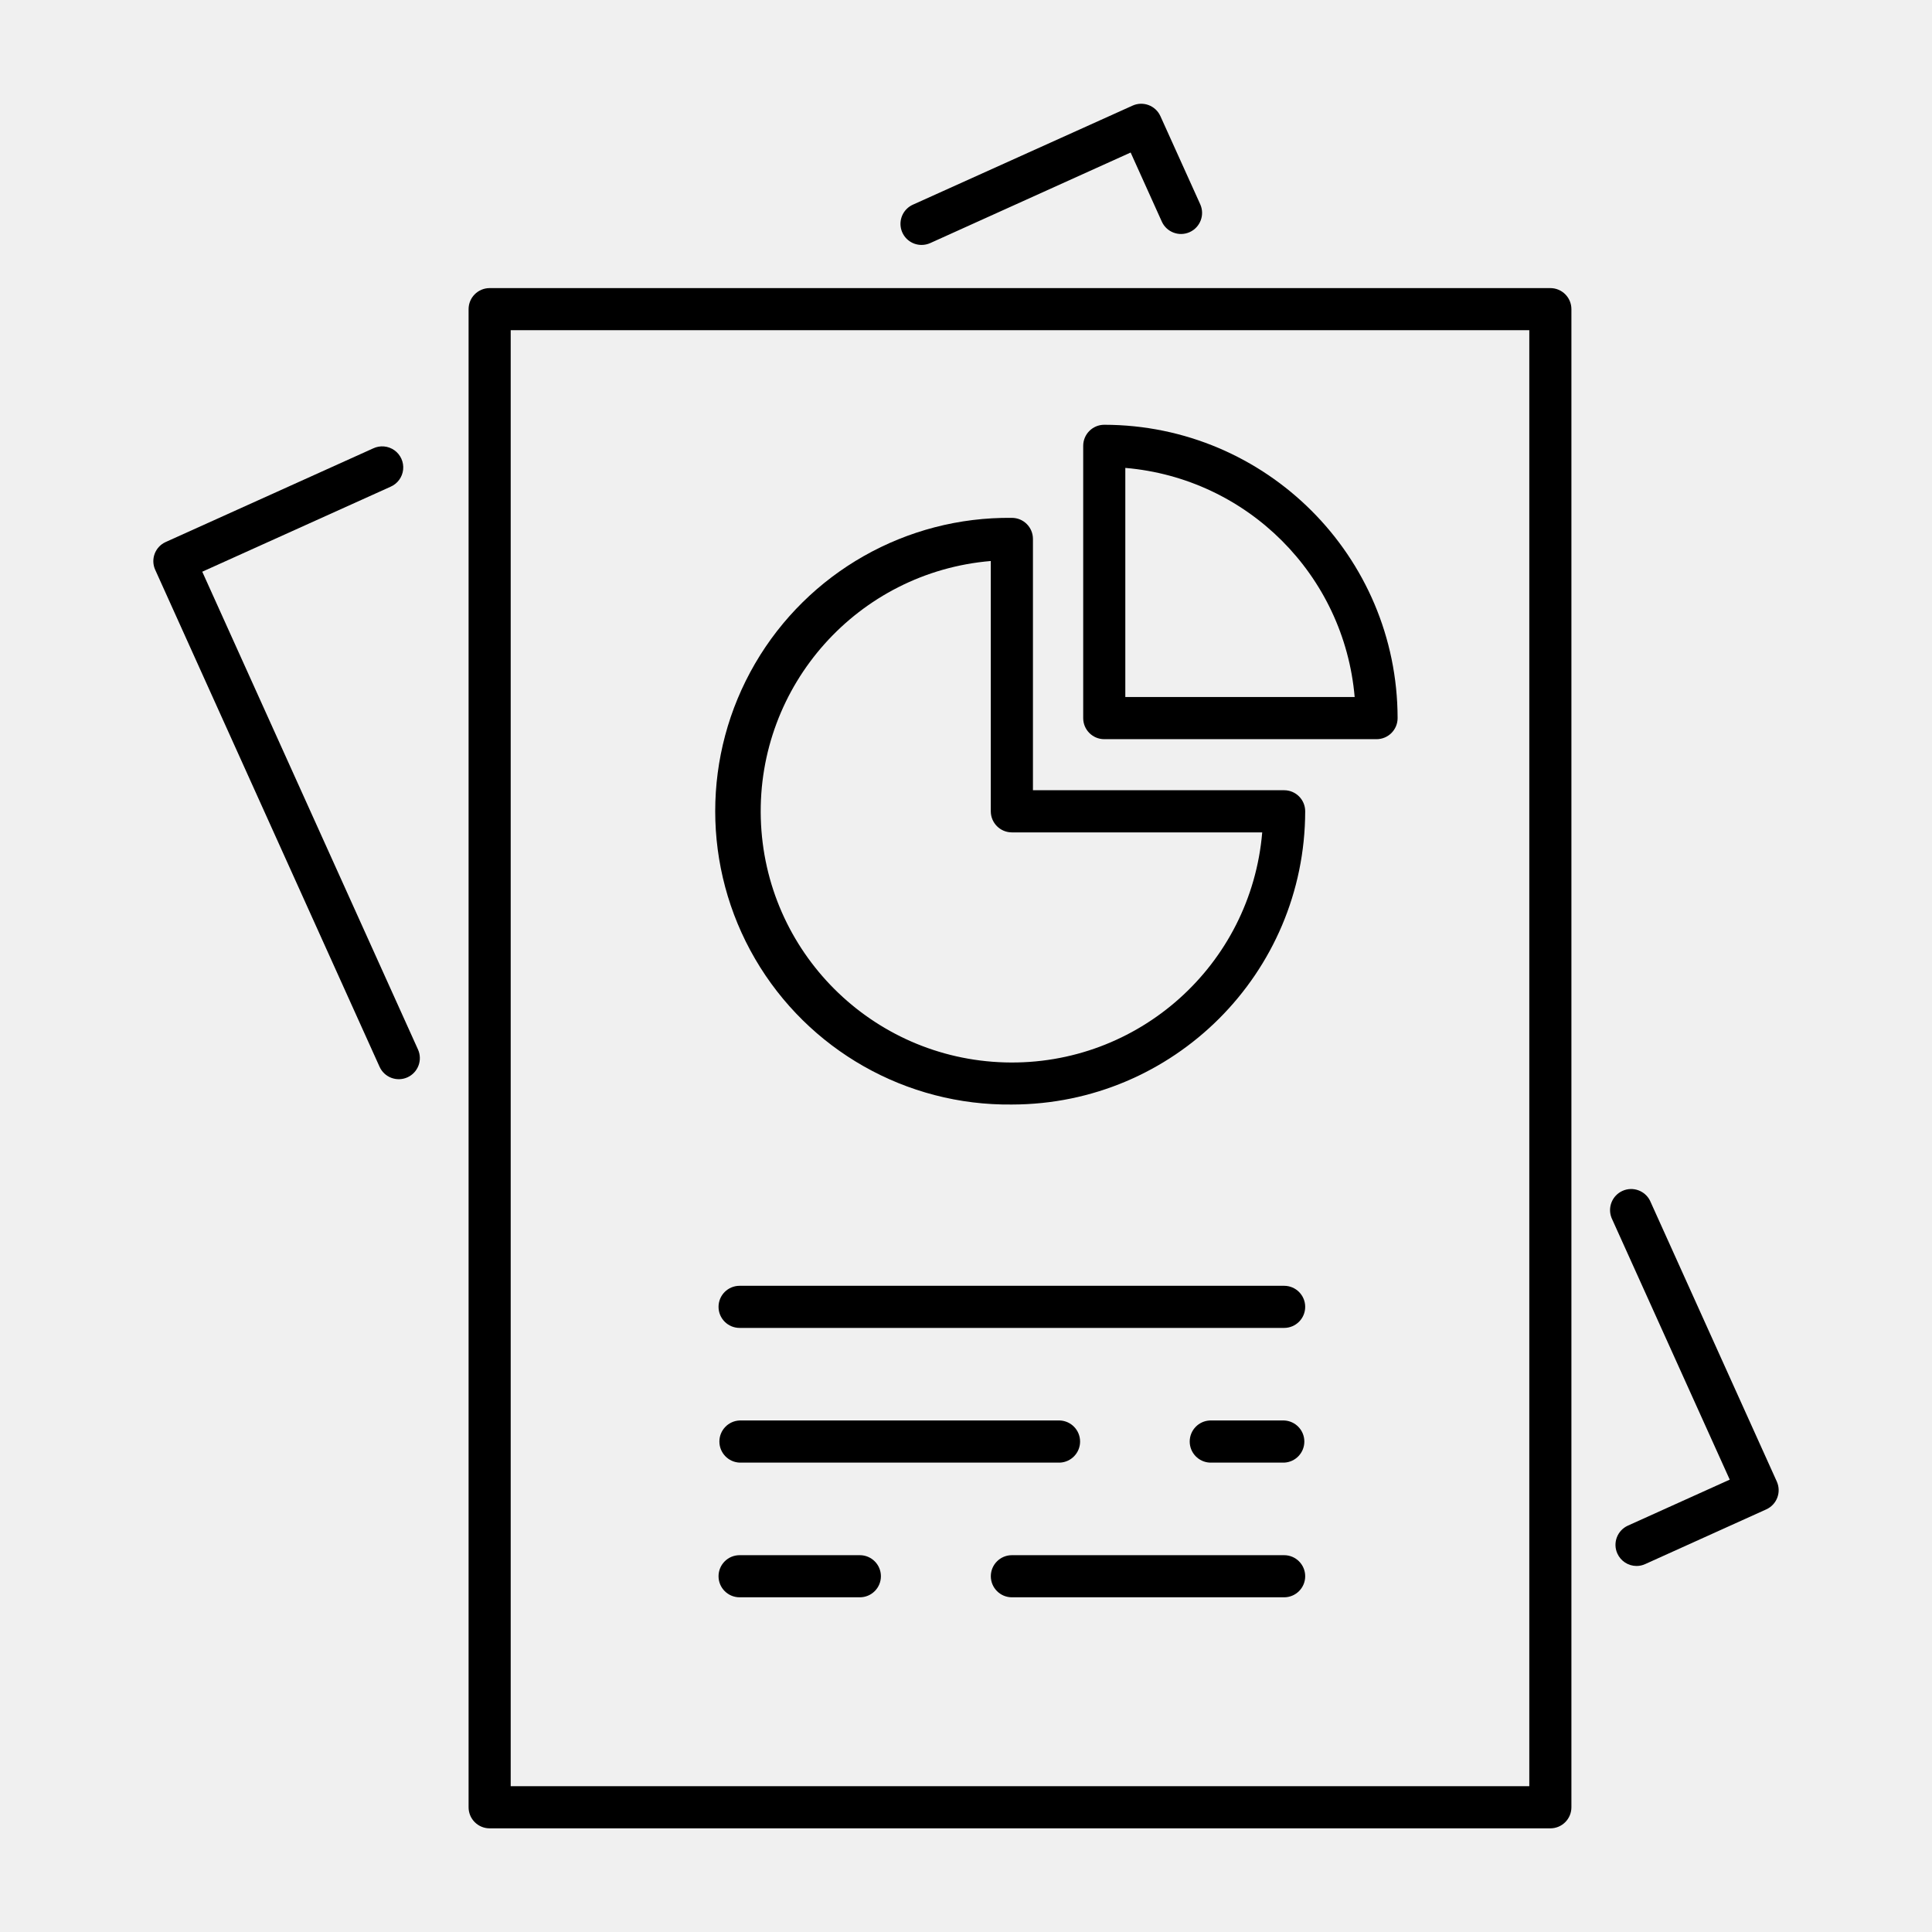
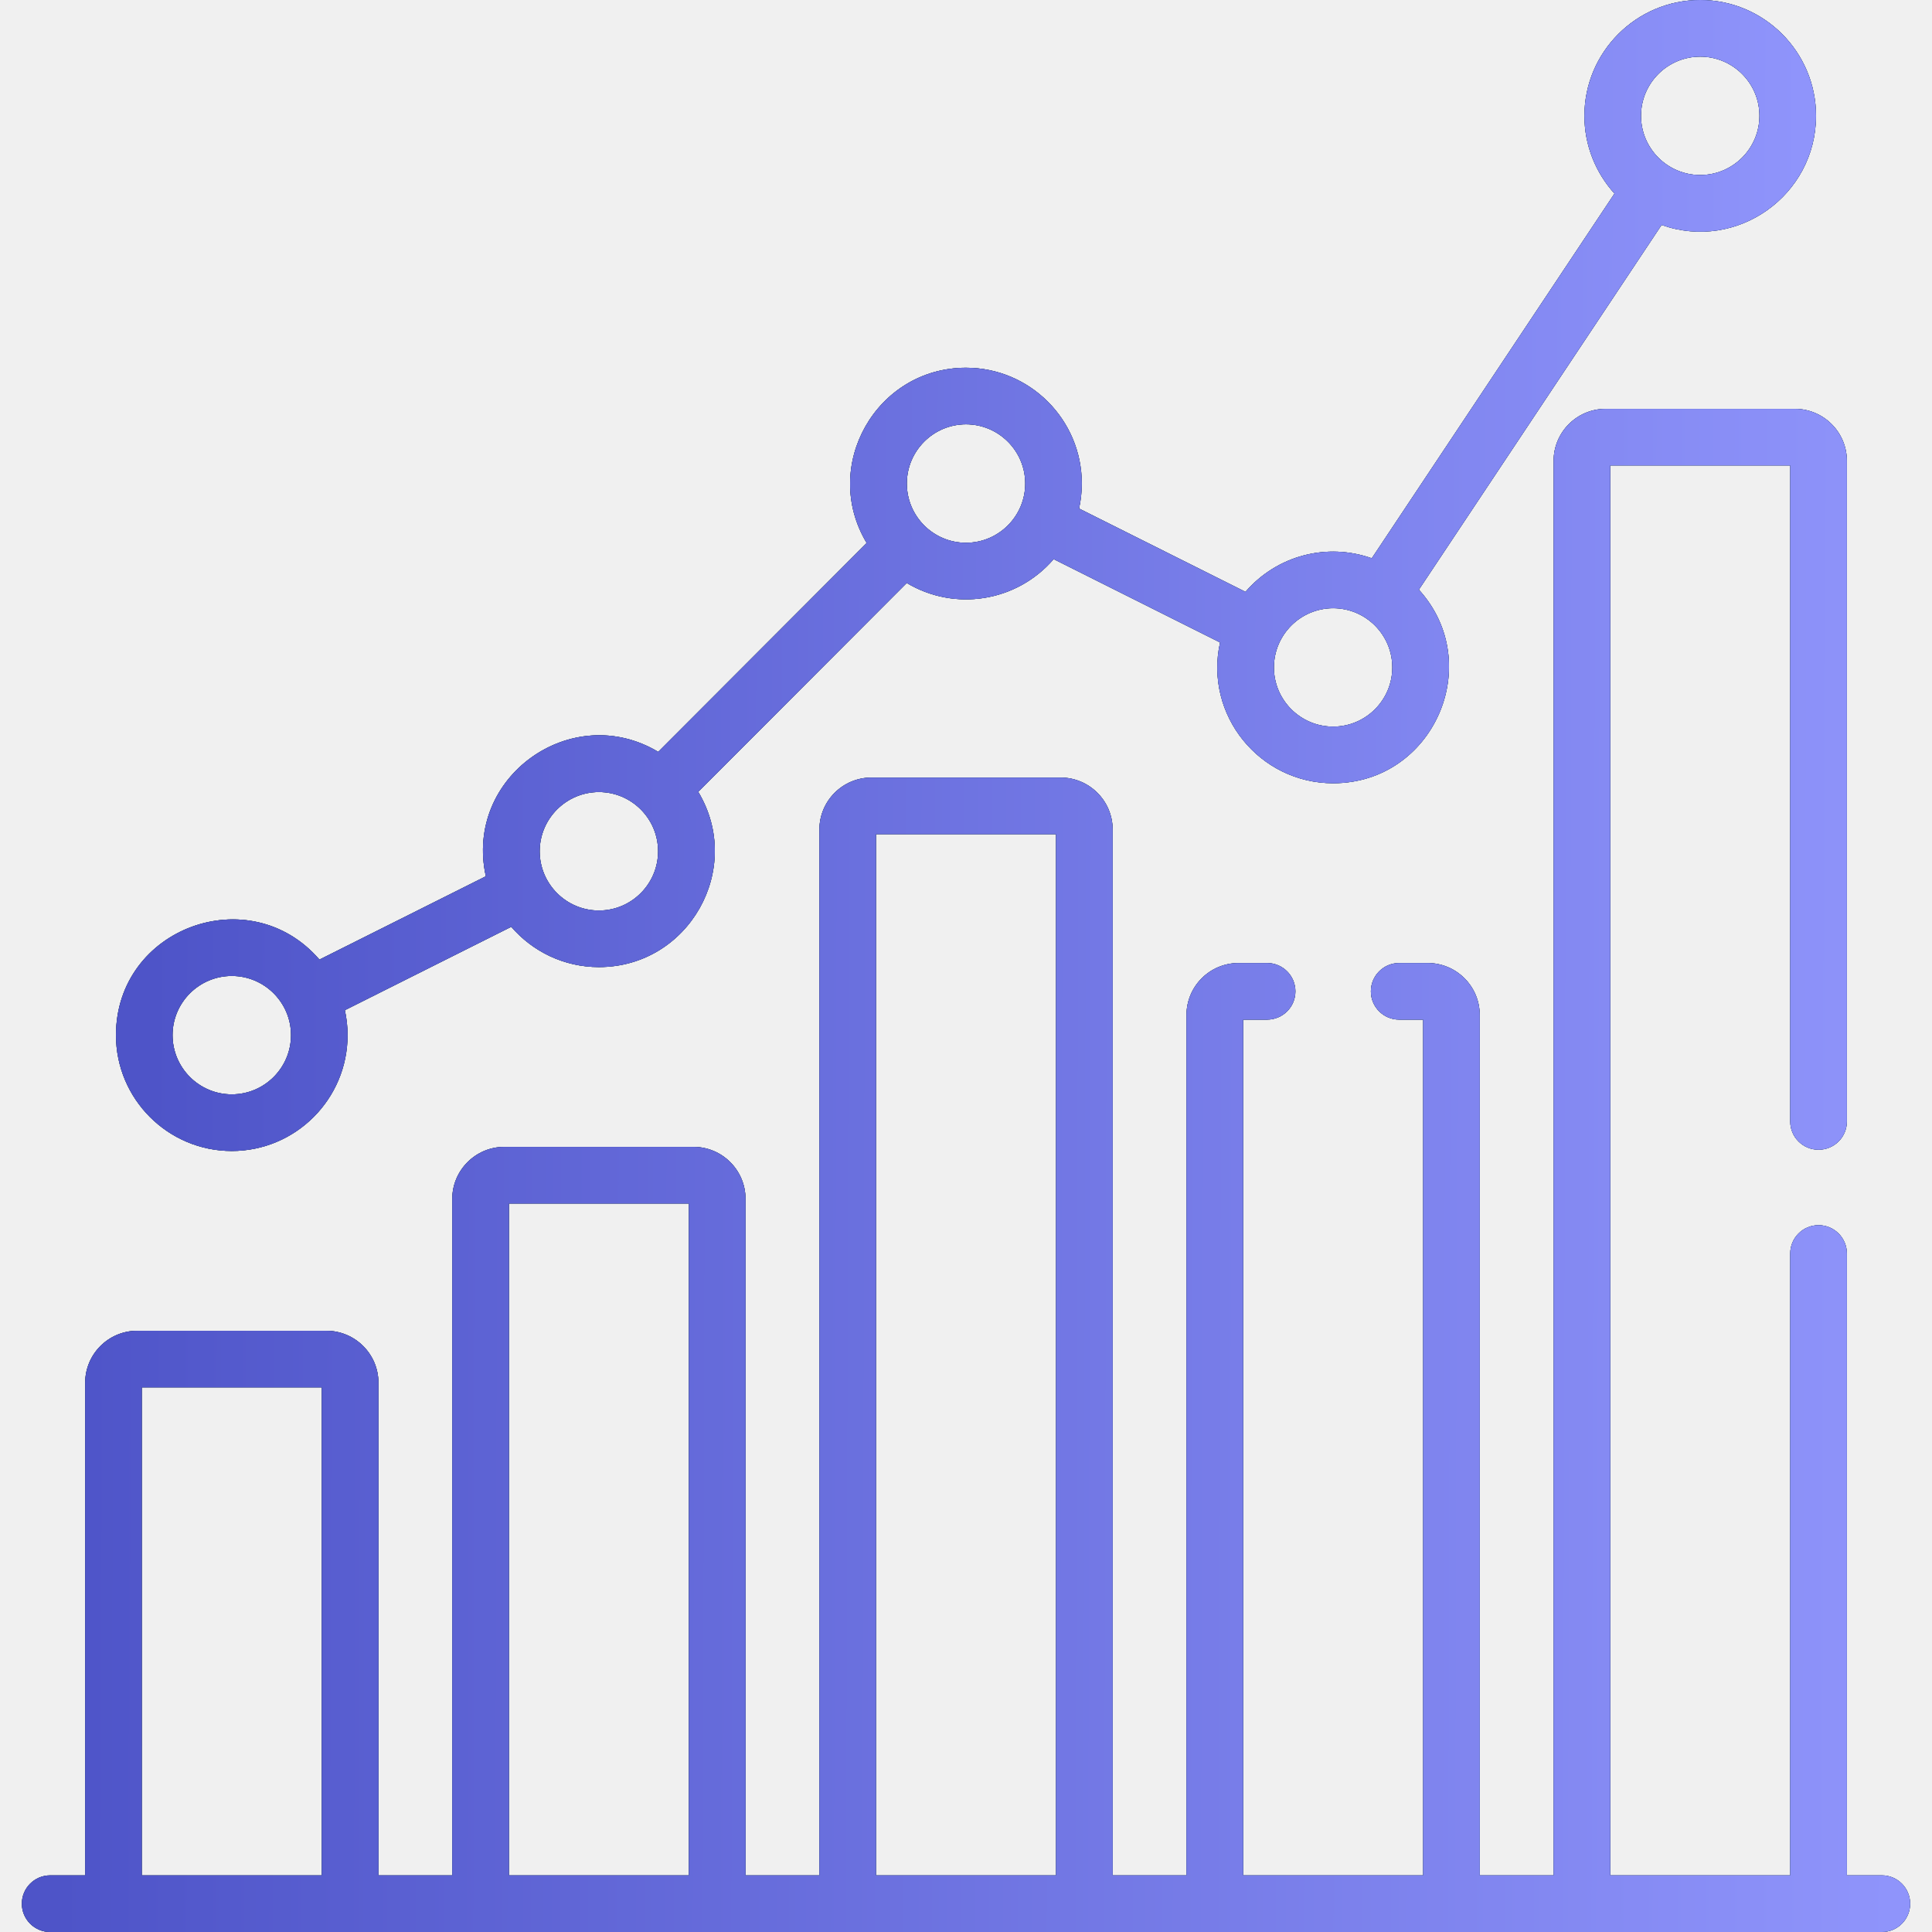
- <svg xmlns="http://www.w3.org/2000/svg" id="icon" viewBox="0 0 512 512">
-   <path d="M244.23,64.91a5.62,5.62,0,0,0,2.29-.49l53.11-24,8.26,18.3a5.58,5.58,0,0,0,10.18-4.59L307.51,30.76A5.58,5.58,0,0,0,300.12,28L241.93,54.24a5.58,5.58,0,0,0,2.3,10.67Z" />
-   <path d="M428.61,411.69A5.59,5.59,0,0,0,433.7,415a5.47,5.47,0,0,0,2.29-.5L468.08,400a5.58,5.58,0,0,0,2.79-7.38l-33.6-74.43a5.59,5.59,0,0,0-10.18,4.6l31.31,69.33-27,12.19A5.59,5.59,0,0,0,428.61,411.69Z" />
-   <path d="M53.6,151.51,103.48,129a5.58,5.58,0,1,0-4.59-10.17l-55,24.82A5.56,5.56,0,0,0,41.13,151l59.46,131.71a5.58,5.58,0,0,0,10.18-4.59Z" />
-   <path d="M416.44,478.94v-397a5.58,5.58,0,0,0-5.58-5.59H129.76a5.58,5.58,0,0,0-5.58,5.59v397a5.58,5.58,0,0,0,5.58,5.59h281.1A5.58,5.58,0,0,0,416.44,478.94Zm-11.16-5.58H135.34V87.51H405.28Z" />
-   <path d="M268.16,292.71A77.82,77.82,0,0,0,345.89,215a5.58,5.58,0,0,0-5.58-5.58H273.74V142.82a5.58,5.58,0,0,0-5.58-5.58,77.74,77.74,0,1,0,0,155.47Zm-5.59-144.07V215a5.59,5.59,0,0,0,5.59,5.59H334.5a66.57,66.57,0,1,1-71.93-71.92Z" />
-   <path d="M292.64,195.89h72.15a5.58,5.58,0,0,0,5.59-5.58,77.83,77.83,0,0,0-77.74-77.74,5.58,5.58,0,0,0-5.58,5.58v72.16A5.58,5.58,0,0,0,292.64,195.89ZM298.22,124A66.68,66.68,0,0,1,359,184.72H298.22Z" />
-   <path d="M196,351.91H340.31a5.58,5.58,0,1,0,0-11.16H196a5.58,5.58,0,0,0,0,11.16Z" />
-   <path d="M340.31,376.44H320.64a5.59,5.59,0,0,0,0,11.17h19.67a5.59,5.59,0,0,0,0-11.17Z" />
-   <path d="M196,387.61h84.88a5.59,5.59,0,0,0,0-11.17H196a5.59,5.59,0,0,0,0,11.17Z" />
-   <path d="M340.31,412.14H268.16a5.58,5.58,0,1,0,0,11.16h72.15a5.58,5.58,0,0,0,0-11.16Z" />
-   <path d="M196,423.3h31.87a5.58,5.58,0,0,0,0-11.16H196a5.58,5.58,0,1,0,0,11.16Z" />
+ <svg xmlns="http://www.w3.org/2000/svg" width="32" height="32" viewBox="0 0 32 32" fill="none">
+   <g clip-path="url(#clip0_551_4913)">
+     <path d="M1.921 17.145C1.921 18.203 2.781 19.064 3.839 19.064C4.897 19.064 5.757 18.203 5.757 17.145C5.757 17.003 5.741 16.865 5.712 16.732L8.468 15.351C8.82 15.759 9.34 16.018 9.92 16.018C11.408 16.018 12.33 14.388 11.565 13.115L15.018 9.656C15.81 10.13 16.836 9.974 17.452 9.261L20.208 10.641C19.942 11.844 20.864 12.973 22.081 12.973C23.739 12.973 24.617 10.996 23.501 9.767L27.521 3.726C28.771 4.17 30.079 3.235 30.079 1.918C30.079 0.861 29.219 0 28.161 0C27.104 0 26.243 0.861 26.243 1.918C26.243 2.413 26.432 2.865 26.741 3.206L22.721 9.247C21.984 8.985 21.153 9.195 20.629 9.803L17.873 8.423C17.902 8.289 17.918 8.151 17.918 8.009C17.918 6.951 17.058 6.091 16 6.091C14.513 6.091 13.59 7.72 14.355 8.994L10.902 12.453C9.472 11.597 7.683 12.867 8.047 14.514L5.291 15.894C4.135 14.555 1.921 15.37 1.921 17.145ZM28.161 0.938C28.702 0.938 29.142 1.377 29.142 1.918C29.142 2.459 28.702 2.899 28.161 2.899C27.62 2.899 27.18 2.459 27.18 1.918C27.18 1.377 27.62 0.938 28.161 0.938ZM22.081 10.074C22.622 10.074 23.061 10.514 23.061 11.055C23.061 11.595 22.622 12.035 22.081 12.035C21.54 12.035 21.1 11.595 21.1 11.055C21.1 10.514 21.54 10.074 22.081 10.074ZM16 7.028C16.541 7.028 16.981 7.468 16.981 8.009C16.981 8.55 16.541 8.99 16 8.99C15.459 8.99 15.02 8.55 15.02 8.009C15.02 7.468 15.459 7.028 16 7.028ZM9.92 13.119C10.46 13.119 10.9 13.559 10.9 14.1C10.9 14.641 10.46 15.081 9.92 15.081C9.379 15.081 8.939 14.641 8.939 14.1C8.939 13.559 9.379 13.119 9.92 13.119ZM3.839 18.126C3.298 18.126 2.858 17.686 2.858 17.145C2.858 16.605 3.298 16.165 3.839 16.165C4.38 16.165 4.82 16.605 4.82 17.145C4.82 17.686 4.38 18.126 3.839 18.126Z" fill="black" />
+     <path d="M1.921 17.145C1.921 18.203 2.781 19.064 3.839 19.064C4.897 19.064 5.757 18.203 5.757 17.145C5.757 17.003 5.741 16.865 5.712 16.732L8.468 15.351C8.82 15.759 9.34 16.018 9.92 16.018C11.408 16.018 12.33 14.388 11.565 13.115L15.018 9.656C15.81 10.13 16.836 9.974 17.452 9.261L20.208 10.641C19.942 11.844 20.864 12.973 22.081 12.973C23.739 12.973 24.617 10.996 23.501 9.767L27.521 3.726C28.771 4.17 30.079 3.235 30.079 1.918C30.079 0.861 29.219 0 28.161 0C27.104 0 26.243 0.861 26.243 1.918C26.243 2.413 26.432 2.865 26.741 3.206L22.721 9.247C21.984 8.985 21.153 9.195 20.629 9.803L17.873 8.423C17.902 8.289 17.918 8.151 17.918 8.009C17.918 6.951 17.058 6.091 16 6.091C14.513 6.091 13.59 7.72 14.355 8.994L10.902 12.453C9.472 11.597 7.683 12.867 8.047 14.514L5.291 15.894C4.135 14.555 1.921 15.37 1.921 17.145ZM28.161 0.938C28.702 0.938 29.142 1.377 29.142 1.918C29.142 2.459 28.702 2.899 28.161 2.899C27.62 2.899 27.18 2.459 27.18 1.918C27.18 1.377 27.62 0.938 28.161 0.938ZM22.081 10.074C22.622 10.074 23.061 10.514 23.061 11.055C23.061 11.595 22.622 12.035 22.081 12.035C21.54 12.035 21.1 11.595 21.1 11.055C21.1 10.514 21.54 10.074 22.081 10.074ZM16 7.028C16.541 7.028 16.981 7.468 16.981 8.009C16.981 8.55 16.541 8.99 16 8.99C15.459 8.99 15.02 8.55 15.02 8.009C15.02 7.468 15.459 7.028 16 7.028ZM9.92 13.119C10.46 13.119 10.9 13.559 10.9 14.1C10.9 14.641 10.46 15.081 9.92 15.081C9.379 15.081 8.939 14.641 8.939 14.1C8.939 13.559 9.379 13.119 9.92 13.119ZM3.839 18.126C3.298 18.126 2.858 17.686 2.858 17.145C2.858 16.605 3.298 16.165 3.839 16.165C4.38 16.165 4.82 16.605 4.82 17.145C4.82 17.686 4.38 18.126 3.839 18.126Z" fill="url(#paint0_linear_551_4913)" />
+     <path d="M1.921 17.145C1.921 18.203 2.781 19.064 3.839 19.064C4.897 19.064 5.757 18.203 5.757 17.145C5.757 17.003 5.741 16.865 5.712 16.732L8.468 15.351C8.82 15.759 9.34 16.018 9.92 16.018C11.408 16.018 12.33 14.388 11.565 13.115L15.018 9.656C15.81 10.13 16.836 9.974 17.452 9.261L20.208 10.641C19.942 11.844 20.864 12.973 22.081 12.973C23.739 12.973 24.617 10.996 23.501 9.767L27.521 3.726C28.771 4.17 30.079 3.235 30.079 1.918C30.079 0.861 29.219 0 28.161 0C27.104 0 26.243 0.861 26.243 1.918C26.243 2.413 26.432 2.865 26.741 3.206L22.721 9.247C21.984 8.985 21.153 9.195 20.629 9.803L17.873 8.423C17.902 8.289 17.918 8.151 17.918 8.009C17.918 6.951 17.058 6.091 16 6.091C14.513 6.091 13.59 7.72 14.355 8.994L10.902 12.453C9.472 11.597 7.683 12.867 8.047 14.514L5.291 15.894C4.135 14.555 1.921 15.37 1.921 17.145ZM28.161 0.938C28.702 0.938 29.142 1.377 29.142 1.918C29.142 2.459 28.702 2.899 28.161 2.899C27.62 2.899 27.18 2.459 27.18 1.918C27.18 1.377 27.62 0.938 28.161 0.938ZM22.081 10.074C22.622 10.074 23.061 10.514 23.061 11.055C23.061 11.595 22.622 12.035 22.081 12.035C21.54 12.035 21.1 11.595 21.1 11.055C21.1 10.514 21.54 10.074 22.081 10.074ZM16 7.028C16.541 7.028 16.981 7.468 16.981 8.009C16.981 8.55 16.541 8.99 16 8.99C15.459 8.99 15.02 8.55 15.02 8.009C15.02 7.468 15.459 7.028 16 7.028ZM9.92 13.119C10.46 13.119 10.9 13.559 10.9 14.1C10.9 14.641 10.46 15.081 9.92 15.081C9.379 15.081 8.939 14.641 8.939 14.1C8.939 13.559 9.379 13.119 9.92 13.119ZM3.839 18.126C3.298 18.126 2.858 17.686 2.858 17.145C2.858 16.605 3.298 16.165 3.839 16.165C4.38 16.165 4.82 16.605 4.82 17.145C4.82 17.686 4.38 18.126 3.839 18.126Z" fill="url(#paint1_linear_551_4913)" />
+     <path d="M31.17 31.062H30.59V20.762C30.59 20.503 30.38 20.293 30.121 20.293C29.862 20.293 29.652 20.503 29.652 20.762V31.062H26.67V7.709H29.652V18.575C29.652 18.834 29.862 19.043 30.121 19.043C30.38 19.043 30.59 18.834 30.59 18.575V7.633C30.59 7.158 30.203 6.772 29.729 6.772H26.593C26.119 6.772 25.733 7.158 25.733 7.633V31.062H24.509V16.812C24.509 16.337 24.123 15.951 23.648 15.951H23.174C22.916 15.951 22.706 16.161 22.706 16.42C22.706 16.679 22.916 16.888 23.174 16.888H23.572V31.062H20.59V16.888H20.987C21.246 16.888 21.456 16.679 21.456 16.42C21.456 16.161 21.246 15.951 20.987 15.951H20.513C20.038 15.951 19.652 16.337 19.652 16.812V31.062H18.429V13.74C18.429 13.265 18.042 12.879 17.568 12.879H14.433C13.958 12.879 13.572 13.265 13.572 13.74V31.062H12.348V19.857C12.348 19.383 11.962 18.996 11.487 18.996H8.352C7.878 18.996 7.491 19.383 7.491 19.857V31.062H6.268V22.902C6.268 22.428 5.881 22.042 5.407 22.042H2.271C1.797 22.042 1.411 22.428 1.411 22.902V31.062H0.831C0.572 31.062 0.362 31.272 0.362 31.531C0.362 31.79 0.572 32 0.831 32H31.17C31.429 32 31.638 31.79 31.638 31.531C31.638 31.272 31.428 31.062 31.17 31.062ZM2.348 31.062V22.979H5.33V31.062H2.348ZM8.429 31.062V19.934H11.41V31.062H8.429ZM14.509 31.062V13.816H17.491V31.062H14.509Z" fill="black" />
+     <path d="M31.17 31.062H30.59V20.762C30.59 20.503 30.38 20.293 30.121 20.293C29.862 20.293 29.652 20.503 29.652 20.762V31.062H26.67V7.709H29.652V18.575C29.652 18.834 29.862 19.043 30.121 19.043C30.38 19.043 30.59 18.834 30.59 18.575V7.633C30.59 7.158 30.203 6.772 29.729 6.772H26.593C26.119 6.772 25.733 7.158 25.733 7.633V31.062H24.509V16.812C24.509 16.337 24.123 15.951 23.648 15.951H23.174C22.916 15.951 22.706 16.161 22.706 16.42C22.706 16.679 22.916 16.888 23.174 16.888H23.572V31.062H20.59V16.888H20.987C21.246 16.888 21.456 16.679 21.456 16.42C21.456 16.161 21.246 15.951 20.987 15.951H20.513C20.038 15.951 19.652 16.337 19.652 16.812V31.062H18.429V13.74C18.429 13.265 18.042 12.879 17.568 12.879H14.433C13.958 12.879 13.572 13.265 13.572 13.74V31.062H12.348V19.857C12.348 19.383 11.962 18.996 11.487 18.996H8.352C7.878 18.996 7.491 19.383 7.491 19.857V31.062H6.268V22.902C6.268 22.428 5.881 22.042 5.407 22.042H2.271C1.797 22.042 1.411 22.428 1.411 22.902V31.062H0.831C0.572 31.062 0.362 31.272 0.362 31.531C0.362 31.79 0.572 32 0.831 32H31.17C31.429 32 31.638 31.79 31.638 31.531C31.638 31.272 31.428 31.062 31.17 31.062ZM2.348 31.062V22.979H5.33V31.062H2.348ZM8.429 31.062V19.934H11.41V31.062H8.429ZM14.509 31.062V13.816H17.491V31.062H14.509Z" fill="url(#paint2_linear_551_4913)" />
+     <path d="M31.17 31.062H30.59V20.762C30.59 20.503 30.38 20.293 30.121 20.293C29.862 20.293 29.652 20.503 29.652 20.762V31.062H26.67V7.709H29.652V18.575C29.652 18.834 29.862 19.043 30.121 19.043C30.38 19.043 30.59 18.834 30.59 18.575V7.633C30.59 7.158 30.203 6.772 29.729 6.772H26.593C26.119 6.772 25.733 7.158 25.733 7.633V31.062H24.509V16.812C24.509 16.337 24.123 15.951 23.648 15.951H23.174C22.916 15.951 22.706 16.161 22.706 16.42C22.706 16.679 22.916 16.888 23.174 16.888H23.572V31.062H20.59V16.888H20.987C21.246 16.888 21.456 16.679 21.456 16.42C21.456 16.161 21.246 15.951 20.987 15.951H20.513C20.038 15.951 19.652 16.337 19.652 16.812V31.062H18.429V13.74C18.429 13.265 18.042 12.879 17.568 12.879H14.433C13.958 12.879 13.572 13.265 13.572 13.74V31.062H12.348V19.857C12.348 19.383 11.962 18.996 11.487 18.996H8.352C7.878 18.996 7.491 19.383 7.491 19.857V31.062H6.268V22.902C6.268 22.428 5.881 22.042 5.407 22.042H2.271C1.797 22.042 1.411 22.428 1.411 22.902V31.062H0.831C0.572 31.062 0.362 31.272 0.362 31.531C0.362 31.79 0.572 32 0.831 32H31.17C31.429 32 31.638 31.79 31.638 31.531C31.638 31.272 31.428 31.062 31.17 31.062ZM2.348 31.062V22.979H5.33V31.062H2.348ZM8.429 31.062V19.934H11.41V31.062H8.429ZM14.509 31.062V13.816H17.491V31.062H14.509Z" fill="url(#paint3_linear_551_4913)" />
+   </g>
+   <defs>
+     <linearGradient id="paint0_linear_551_4913" x1="5.617" y1="3.813" x2="18.389" y2="20.809" gradientUnits="userSpaceOnUse">
+       <stop stop-color="#1E3C72" />
+       <stop offset="1" stop-color="#2A5298" />
+     </linearGradient>
+     <linearGradient id="paint1_linear_551_4913" x1="2.48" y1="9.776" x2="29.848" y2="9.861" gradientUnits="userSpaceOnUse">
+       <stop stop-color="#4E54C8" />
+       <stop offset="1" stop-color="#8F94FB" />
+     </linearGradient>
+     <linearGradient id="paint2_linear_551_4913" x1="4.467" y1="11.818" x2="21.957" y2="31.352" gradientUnits="userSpaceOnUse">
+       <stop stop-color="#1E3C72" />
+       <stop offset="1" stop-color="#2A5298" />
+     </linearGradient>
+     <linearGradient id="paint3_linear_551_4913" x1="0.983" y1="19.709" x2="31.381" y2="19.789" gradientUnits="userSpaceOnUse">
+       <stop stop-color="#4E54C8" />
+       <stop offset="1" stop-color="#8F94FB" />
+     </linearGradient>
+     <clipPath id="clip0_551_4913">
+       <rect width="32" height="32" fill="white" />
+     </clipPath>
+   </defs>
</svg>
